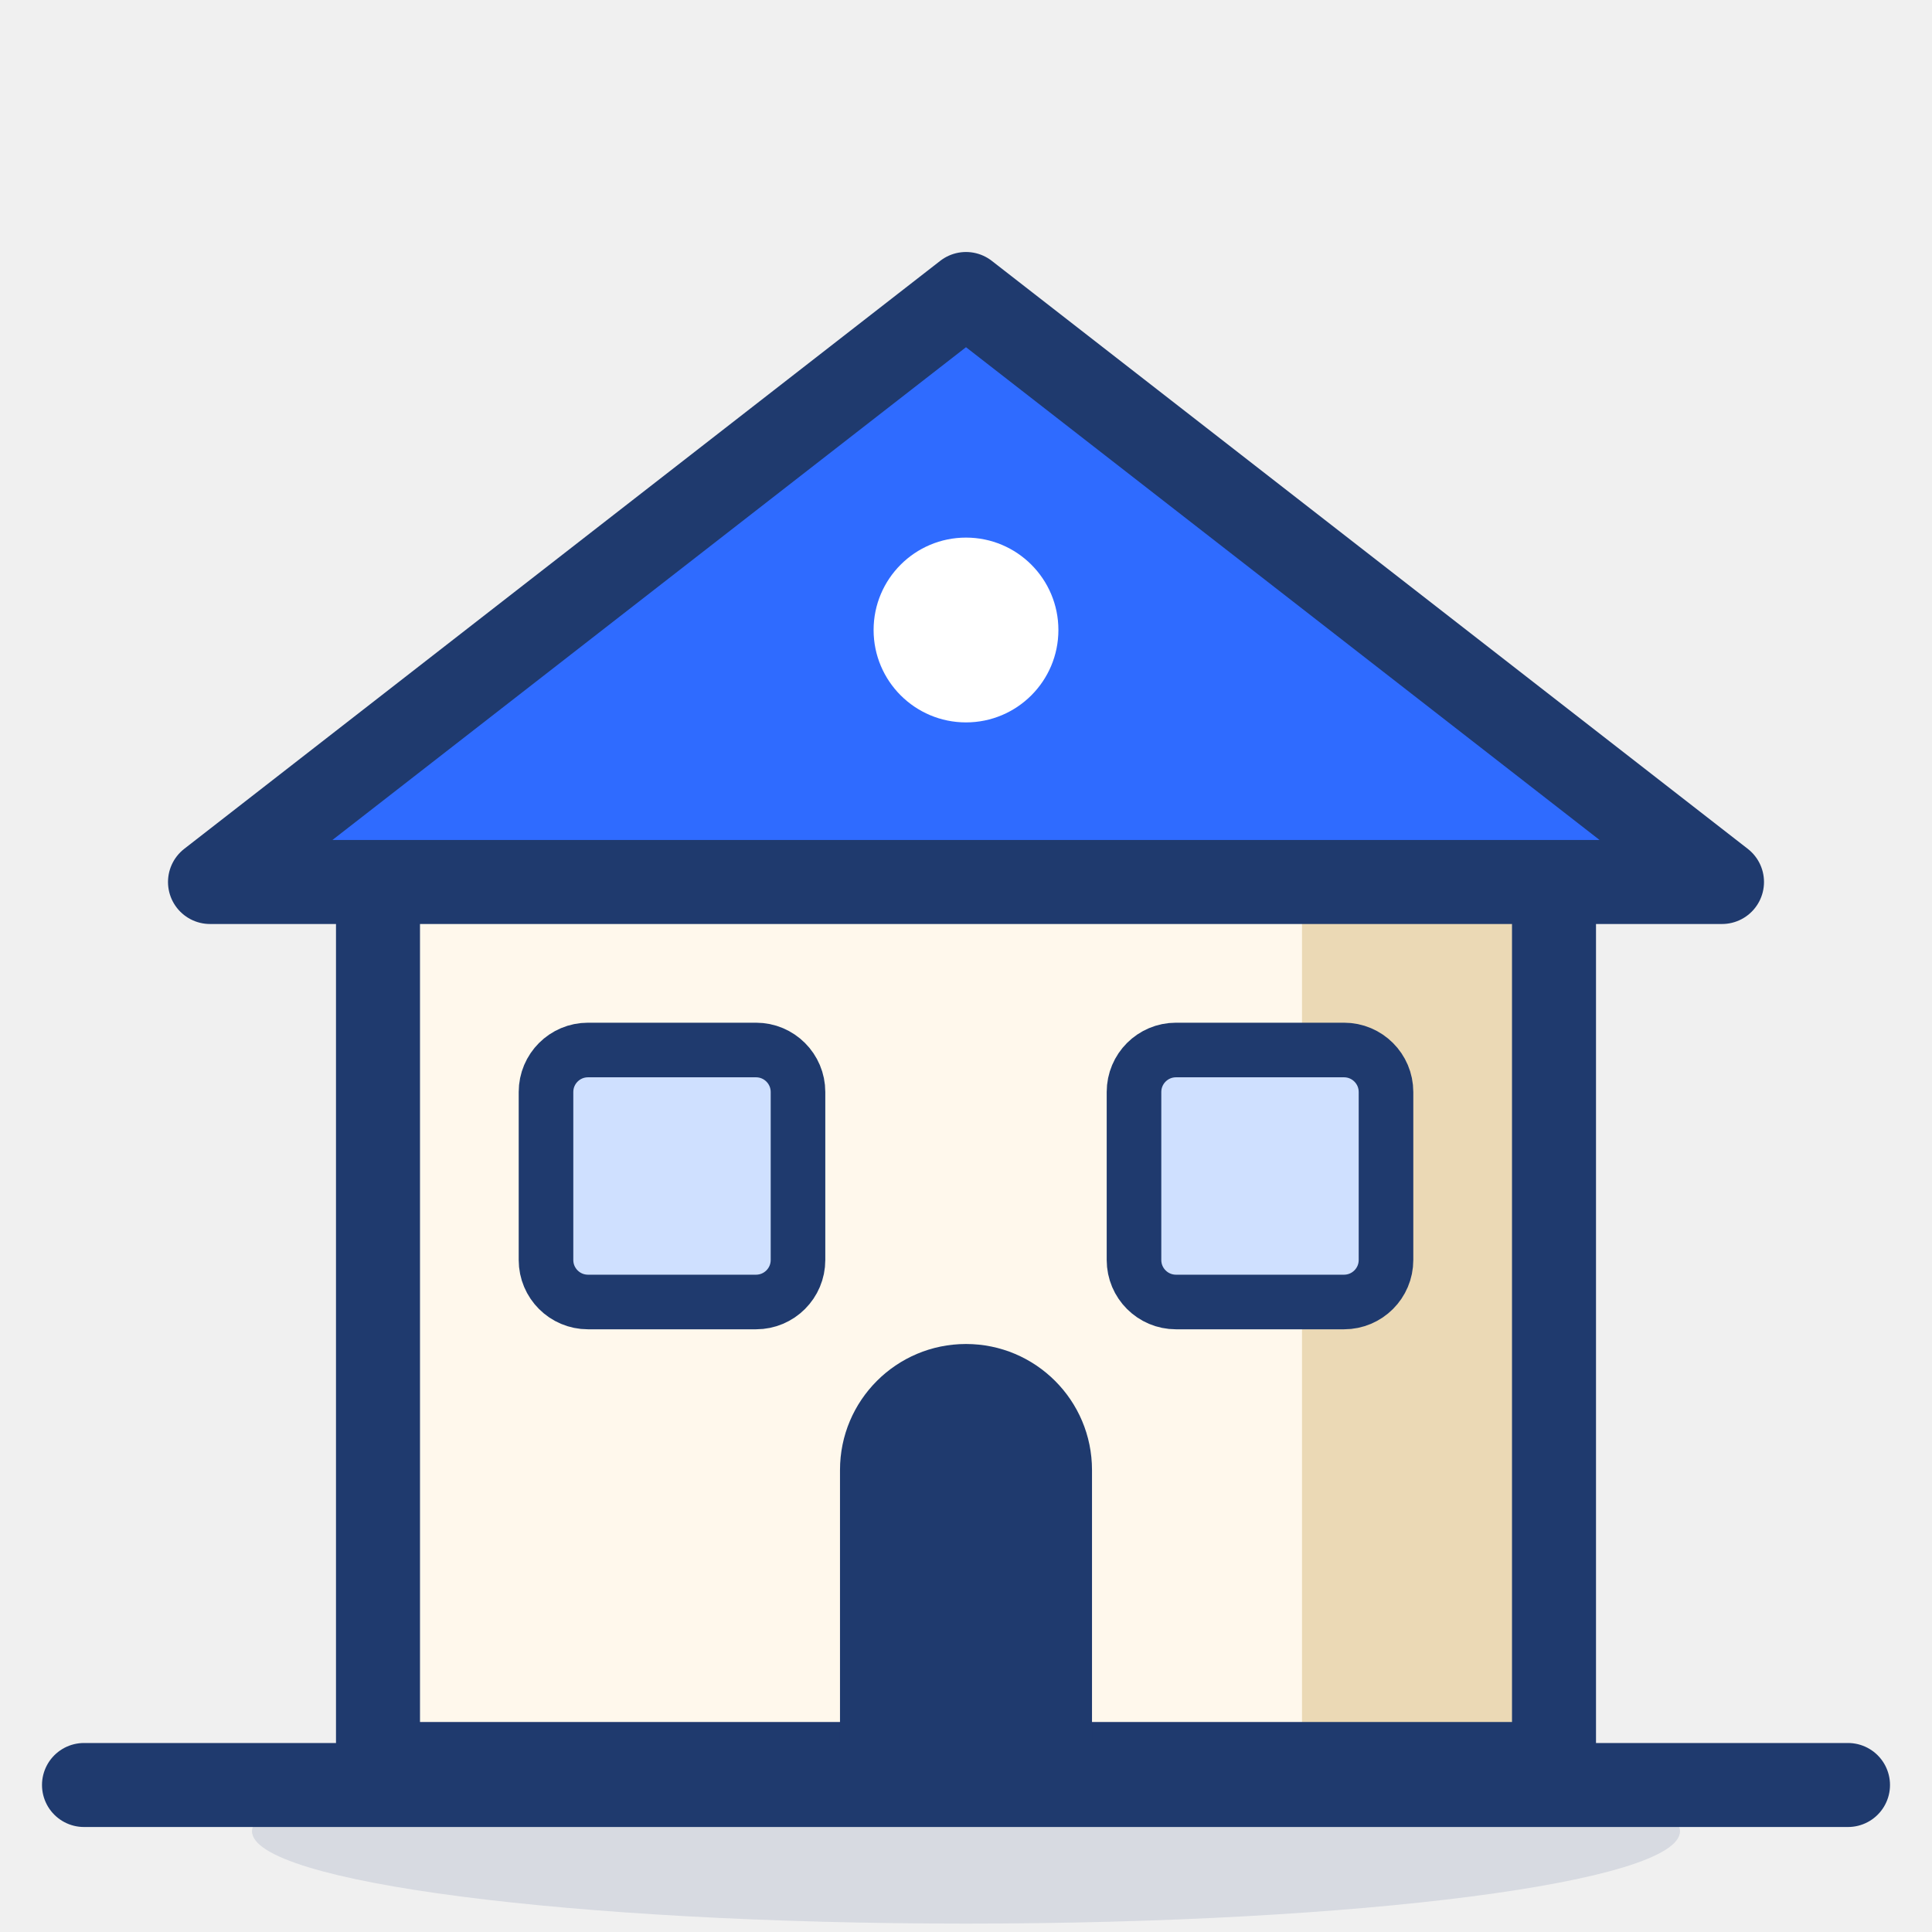
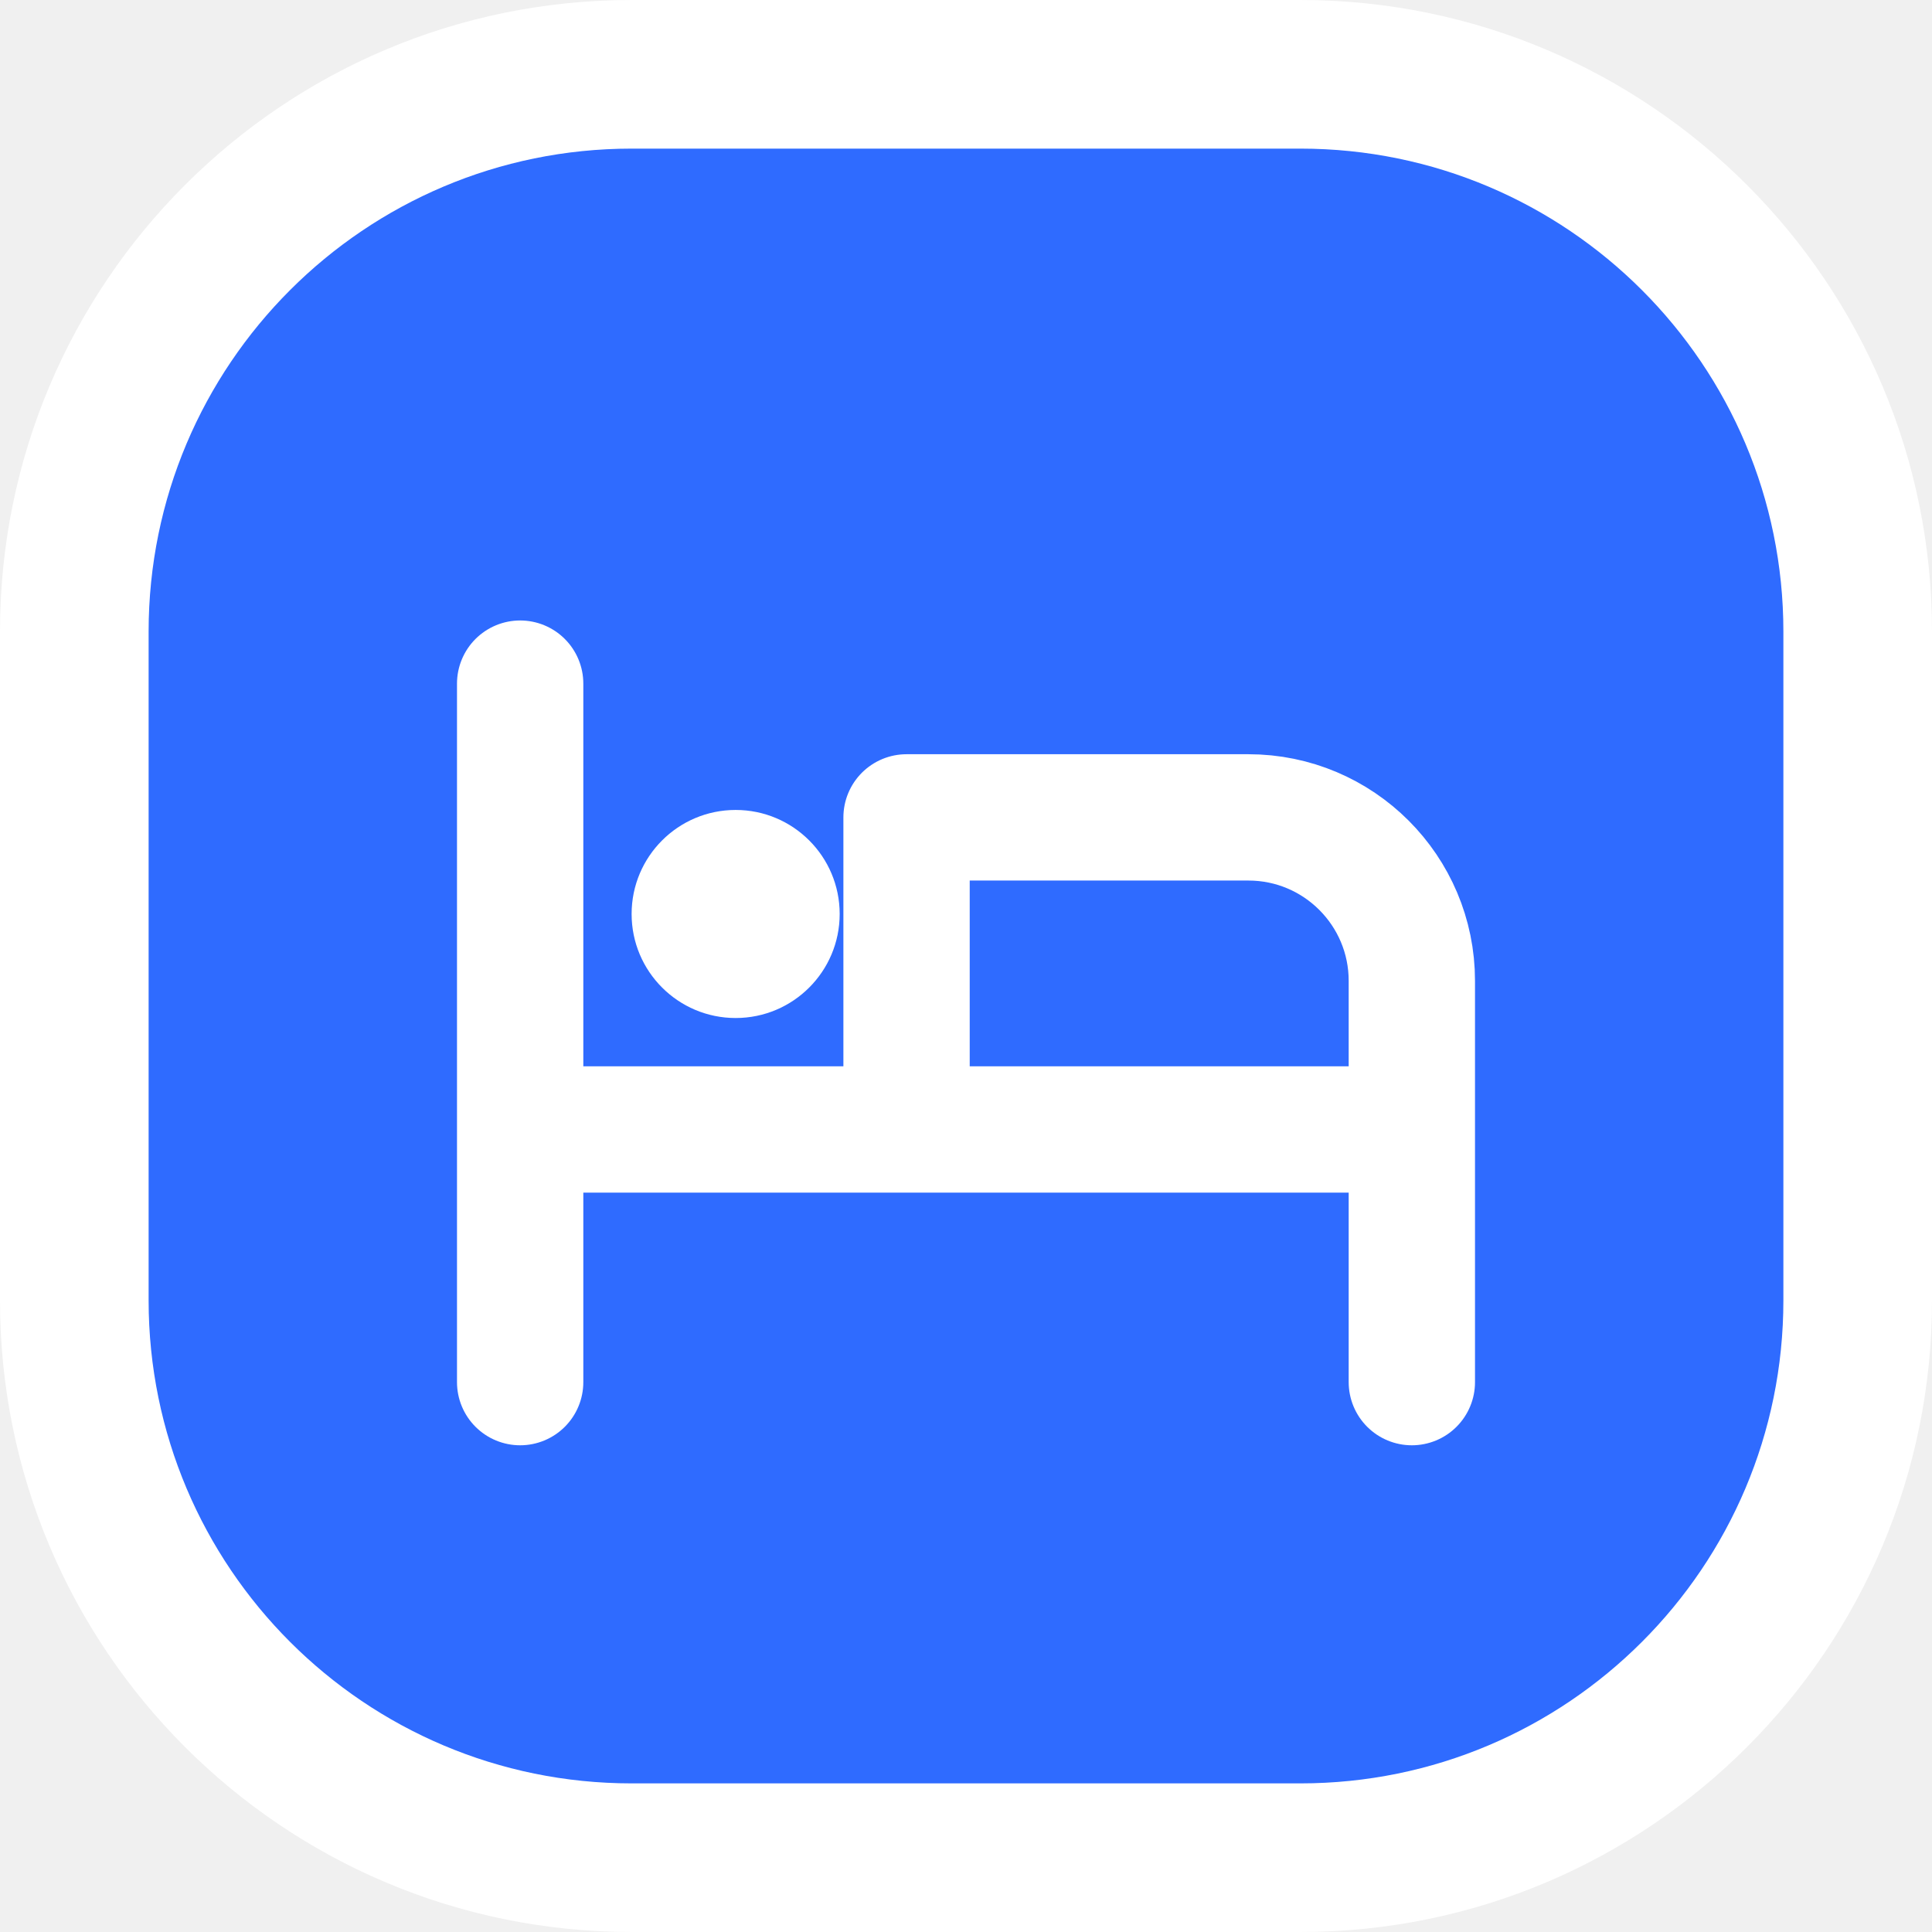
- <svg xmlns="http://www.w3.org/2000/svg" width="46" height="46" viewBox="0 0 46 46">
-   <ellipse cx="23" cy="43.6" rx="17" ry="2.2" fill="#1F3A6E" fill-opacity="0.12" />
-   <rect x="9" y="20" width="28" height="22" rx="0" fill="#FFF8EC" />
-   <rect x="31" y="20" width="6" height="22" rx="0" fill="#EBD9B5" />
-   <rect x="9" y="20" width="28" height="22" rx="0" fill="none" stroke="#1F3A6E" stroke-width="2" />
-   <path d="M5,21 L23,7 L41,21 Z" fill="#2F6BFF" stroke="#1F3A6E" stroke-width="2" stroke-linejoin="round" />
-   <circle cx="23" cy="15" r="2.2" fill="#FFFFFF" />
-   <rect x="13" y="25" width="6" height="6" rx="1" fill="#CFE0FF" stroke="#1F3A6E" stroke-width="1.3" />
-   <rect x="27" y="25" width="6" height="6" rx="1" fill="#CFE0FF" stroke="#1F3A6E" stroke-width="1.3" />
-   <path d="M20,42 V35 a3,3 0 0 1 6,0 V42 Z" fill="#1F3A6E" />
-   <path d="M2,42.5H44" fill="none" stroke="#1F3A6E" stroke-width="2" stroke-linecap="round" />
+ <svg xmlns="http://www.w3.org/2000/svg" width="26" height="26" viewBox="0 0 26 26">
+   <rect x="0" y="0" width="26" height="26" rx="8.5" fill="#FFFFFF" />
+   <rect x="2" y="2" width="22" height="22" rx="6.5" fill="#2F6BFF" />
+   <path d="M7,18.6 v-9.4 M7,15.2 h12 v3.4 M19,15.2 v-2 a2.2,2.2 0 0 0 -2.2,-2.2 h-4.6 v4.2" fill="none" stroke="#FFFFFF" stroke-width="1.7" stroke-linecap="round" stroke-linejoin="round" />
+   <circle cx="9.9" cy="12.3" r="1.4" fill="#FFFFFF" />
</svg>
